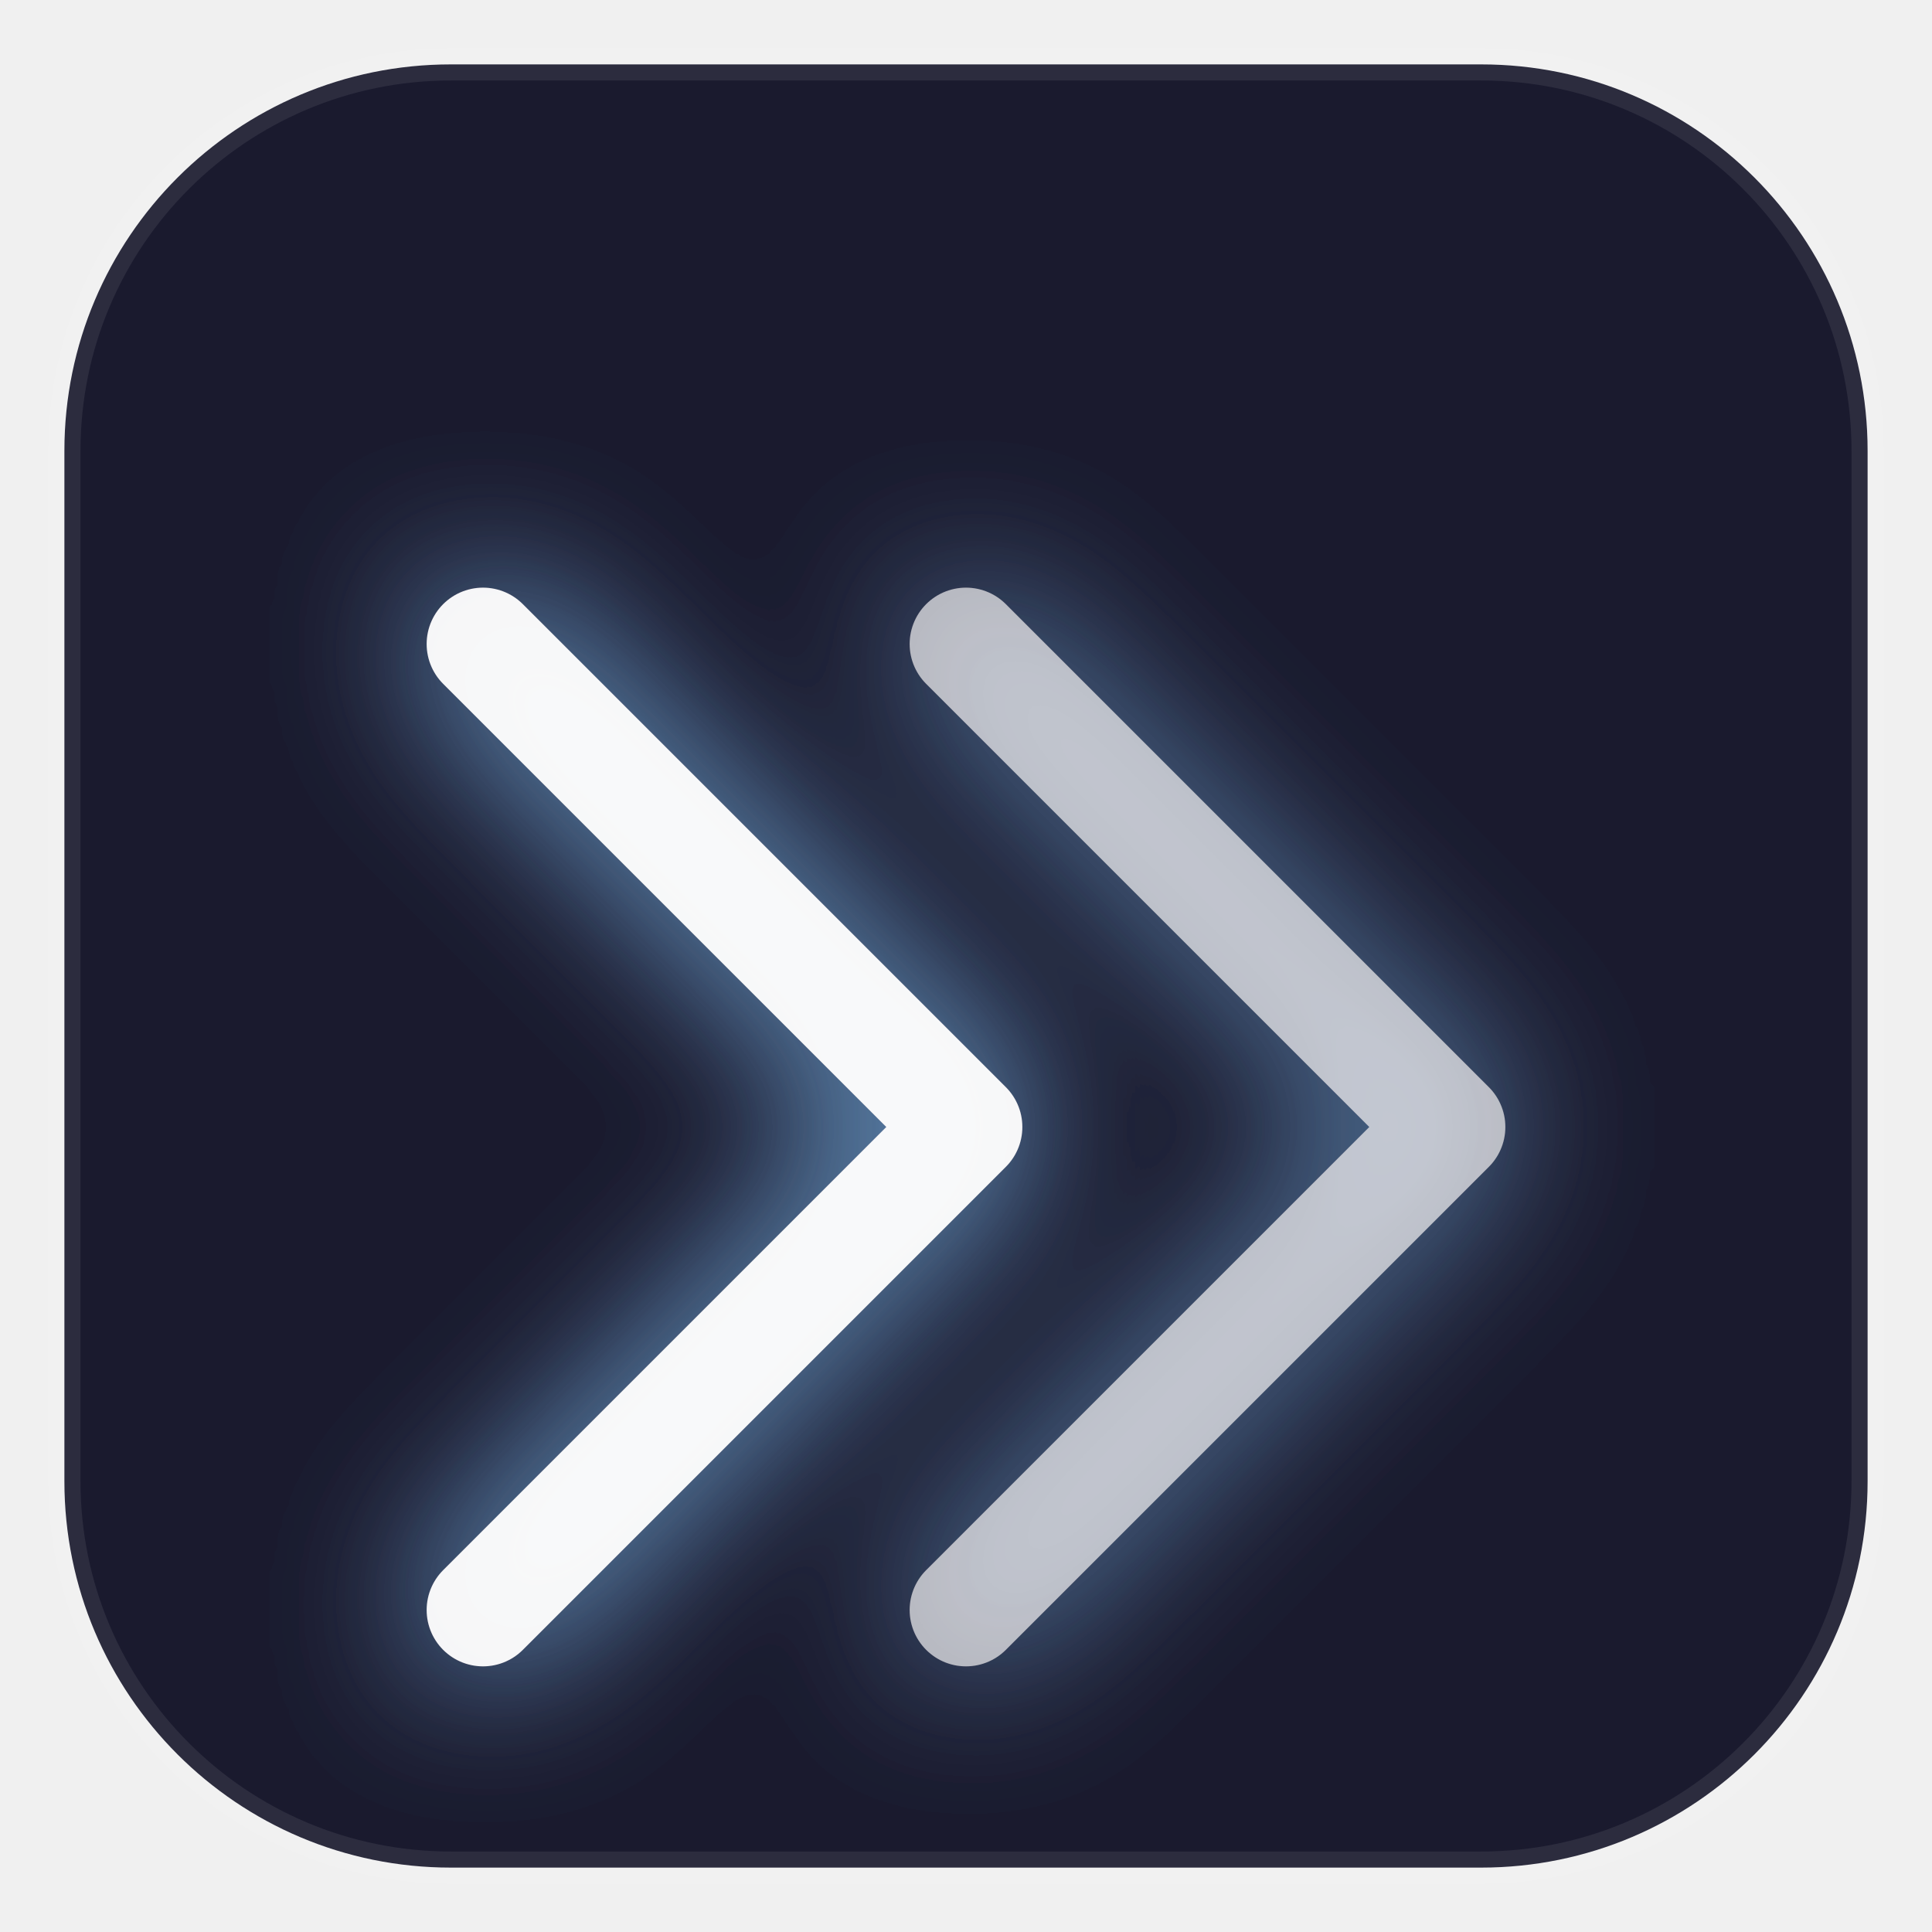
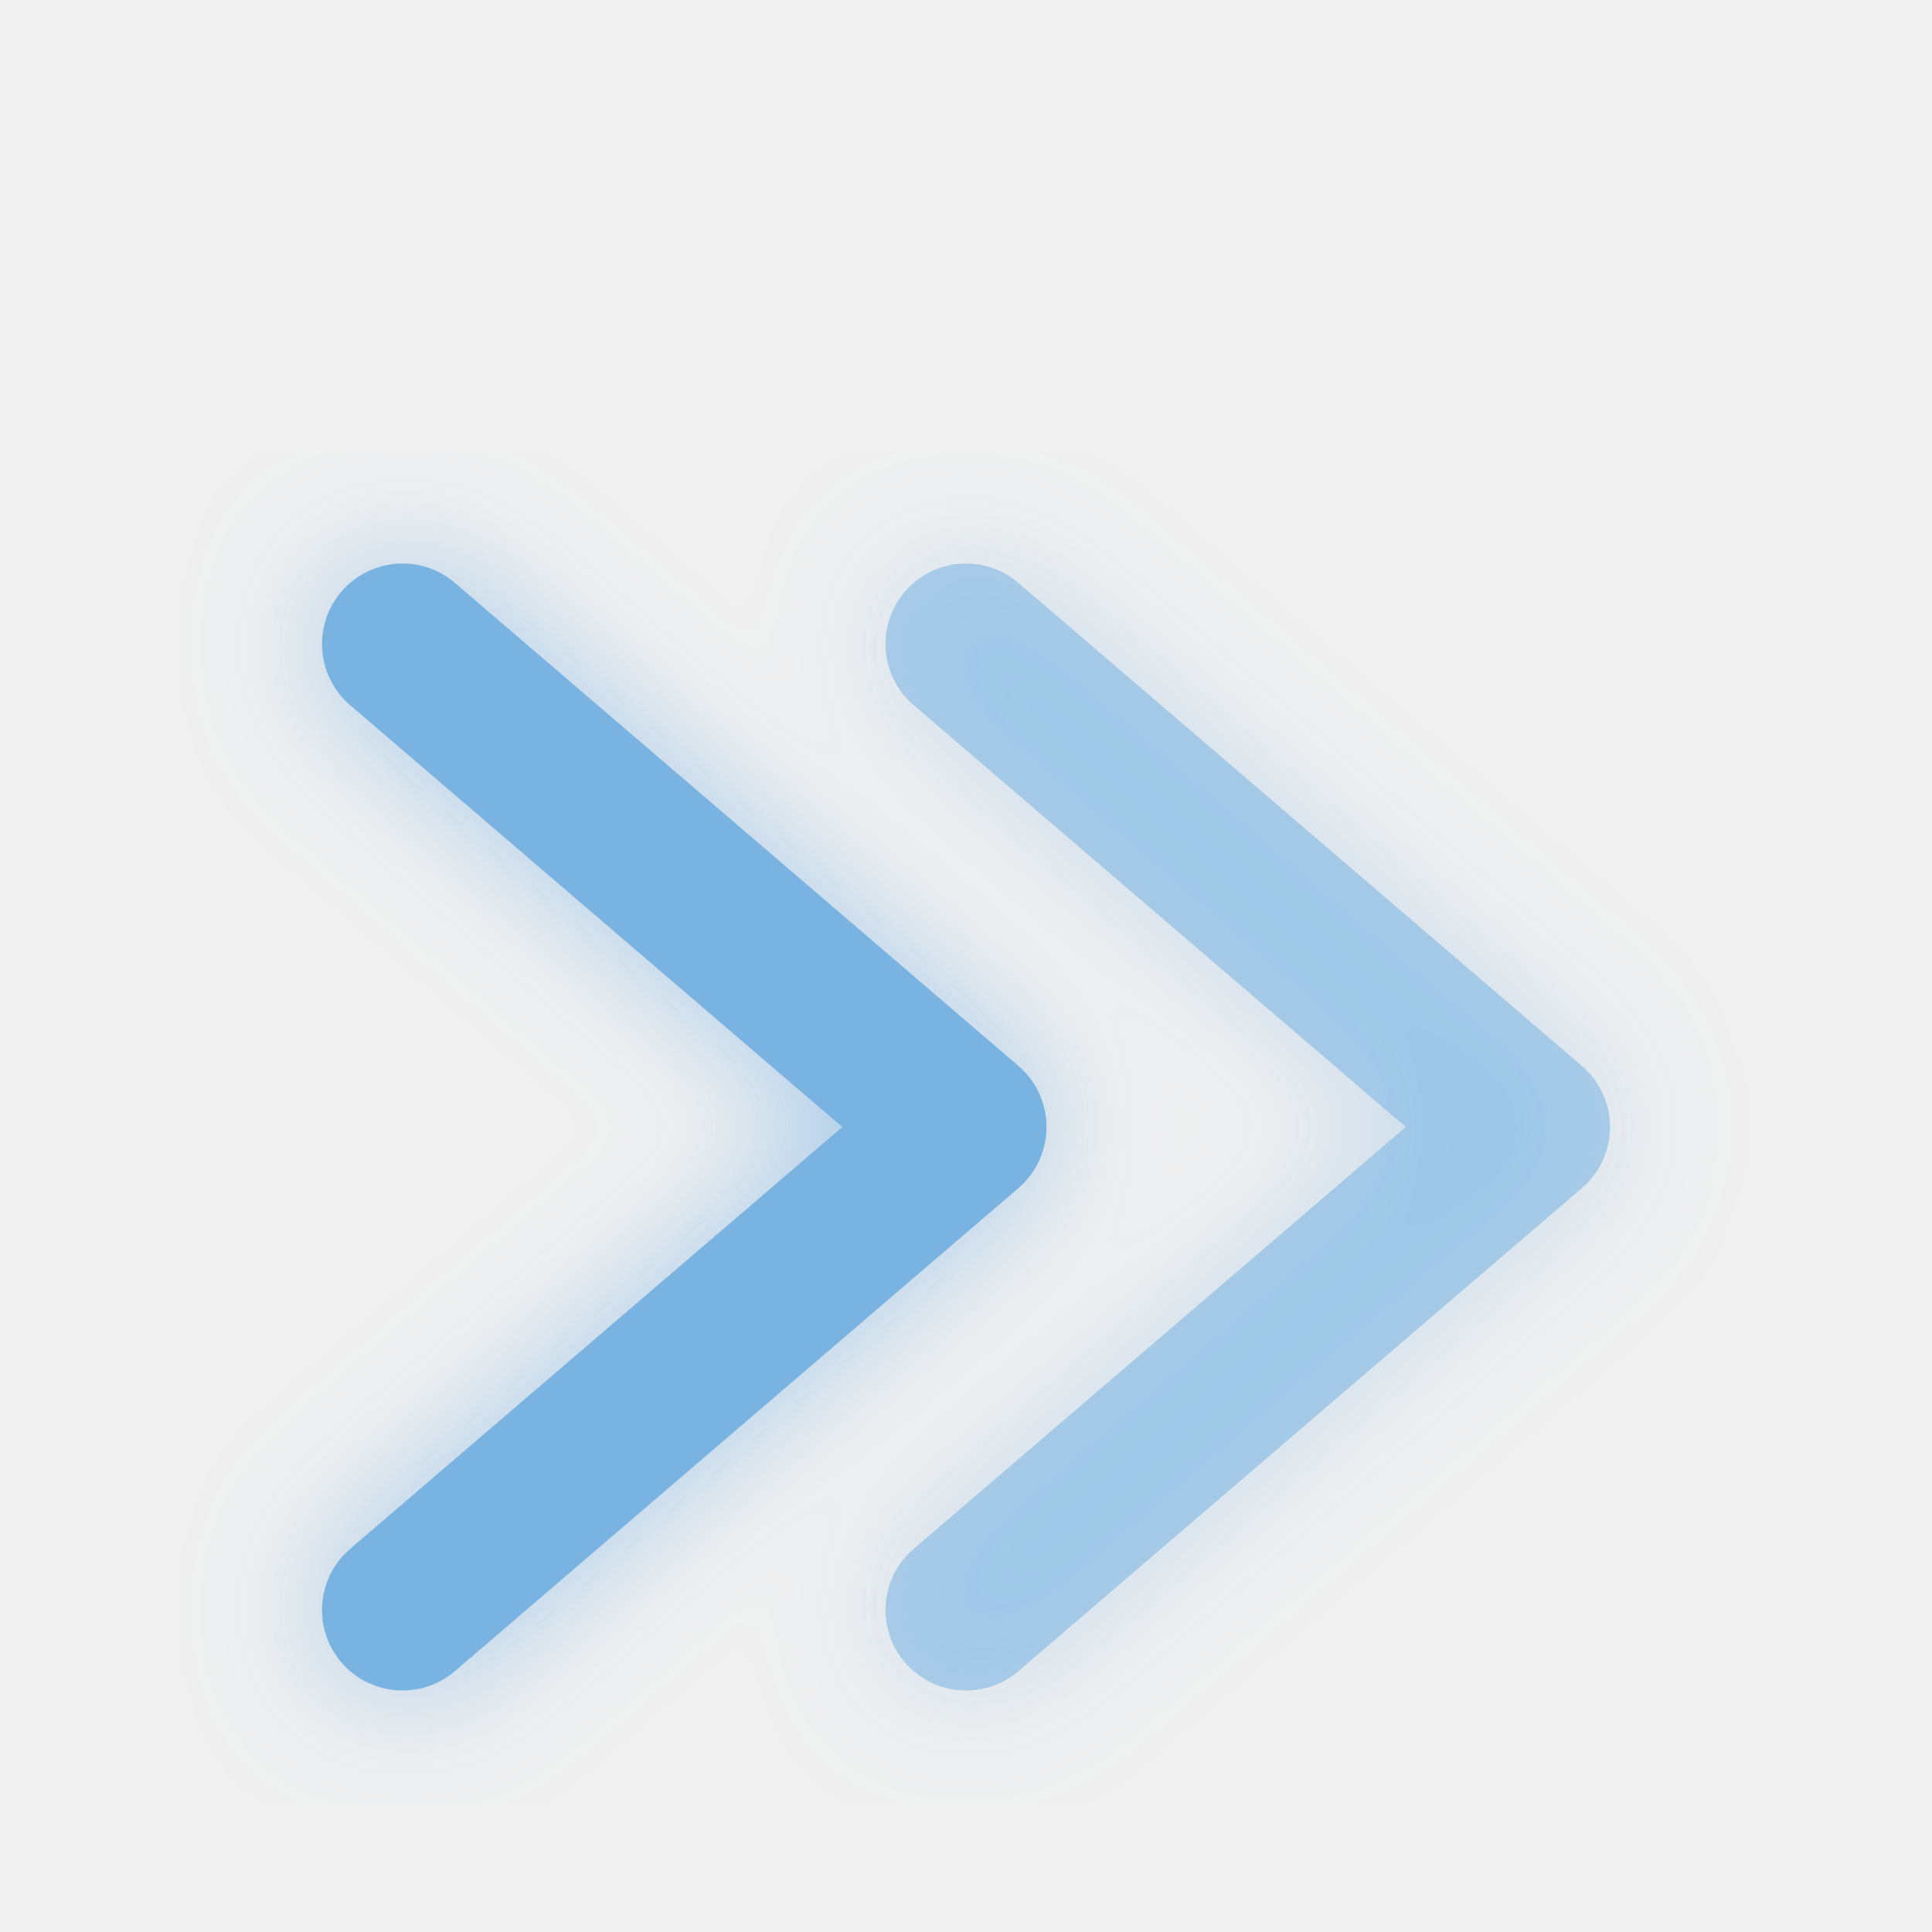
<svg xmlns="http://www.w3.org/2000/svg" viewBox="0 0 120 120">
  <defs>
-     <filter id="aura" x="-30%" y="-30%" width="160%" height="160%">
-       <feGaussianBlur stdDeviation="5" result="blur" />
+     <filter id="glow" x="-20%" y="-20%" width="140%" height="140%">
+       <feGaussianBlur stdDeviation="4" result="blur" />
      <feFlood flood-color="#78B3E2" flood-opacity="0.6" result="color" />
      <feComposite in="color" in2="blur" operator="in" result="glow" />
      <feMerge>
-         <feMergeNode in="glow" />
        <feMergeNode in="glow" />
        <feMergeNode in="SourceGraphic" />
      </feMerge>
    </filter>
  </defs>
-   <rect x="4" y="4" width="112" height="112" rx="24" ry="24" fill="#1a1a2e" />
-   <rect x="4" y="4" width="112" height="112" rx="24" ry="24" fill="none" stroke="rgba(255,255,255,0.08)" stroke-width="2" />
-   <g filter="url(#aura)">
-     <path d="M30 40l30 30-30 30" fill="none" stroke="#FFFFFF" stroke-width="7" stroke-linecap="round" stroke-linejoin="round" opacity="0.95" />
-     <path d="M60 40l30 30-30 30" fill="none" stroke="#FFFFFF" stroke-width="7" stroke-linecap="round" stroke-linejoin="round" opacity="0.65" />
+   <g filter="url(#glow)">
+     <path d="M25 40l35 30-35 30" fill="none" stroke="#78B3E2" stroke-width="10" stroke-linecap="round" stroke-linejoin="round" />
+     <path d="M60 40l35 30-35 30" fill="none" stroke="#78B3E2" stroke-width="10" stroke-linecap="round" stroke-linejoin="round" opacity="0.55" />
  </g>
</svg>
